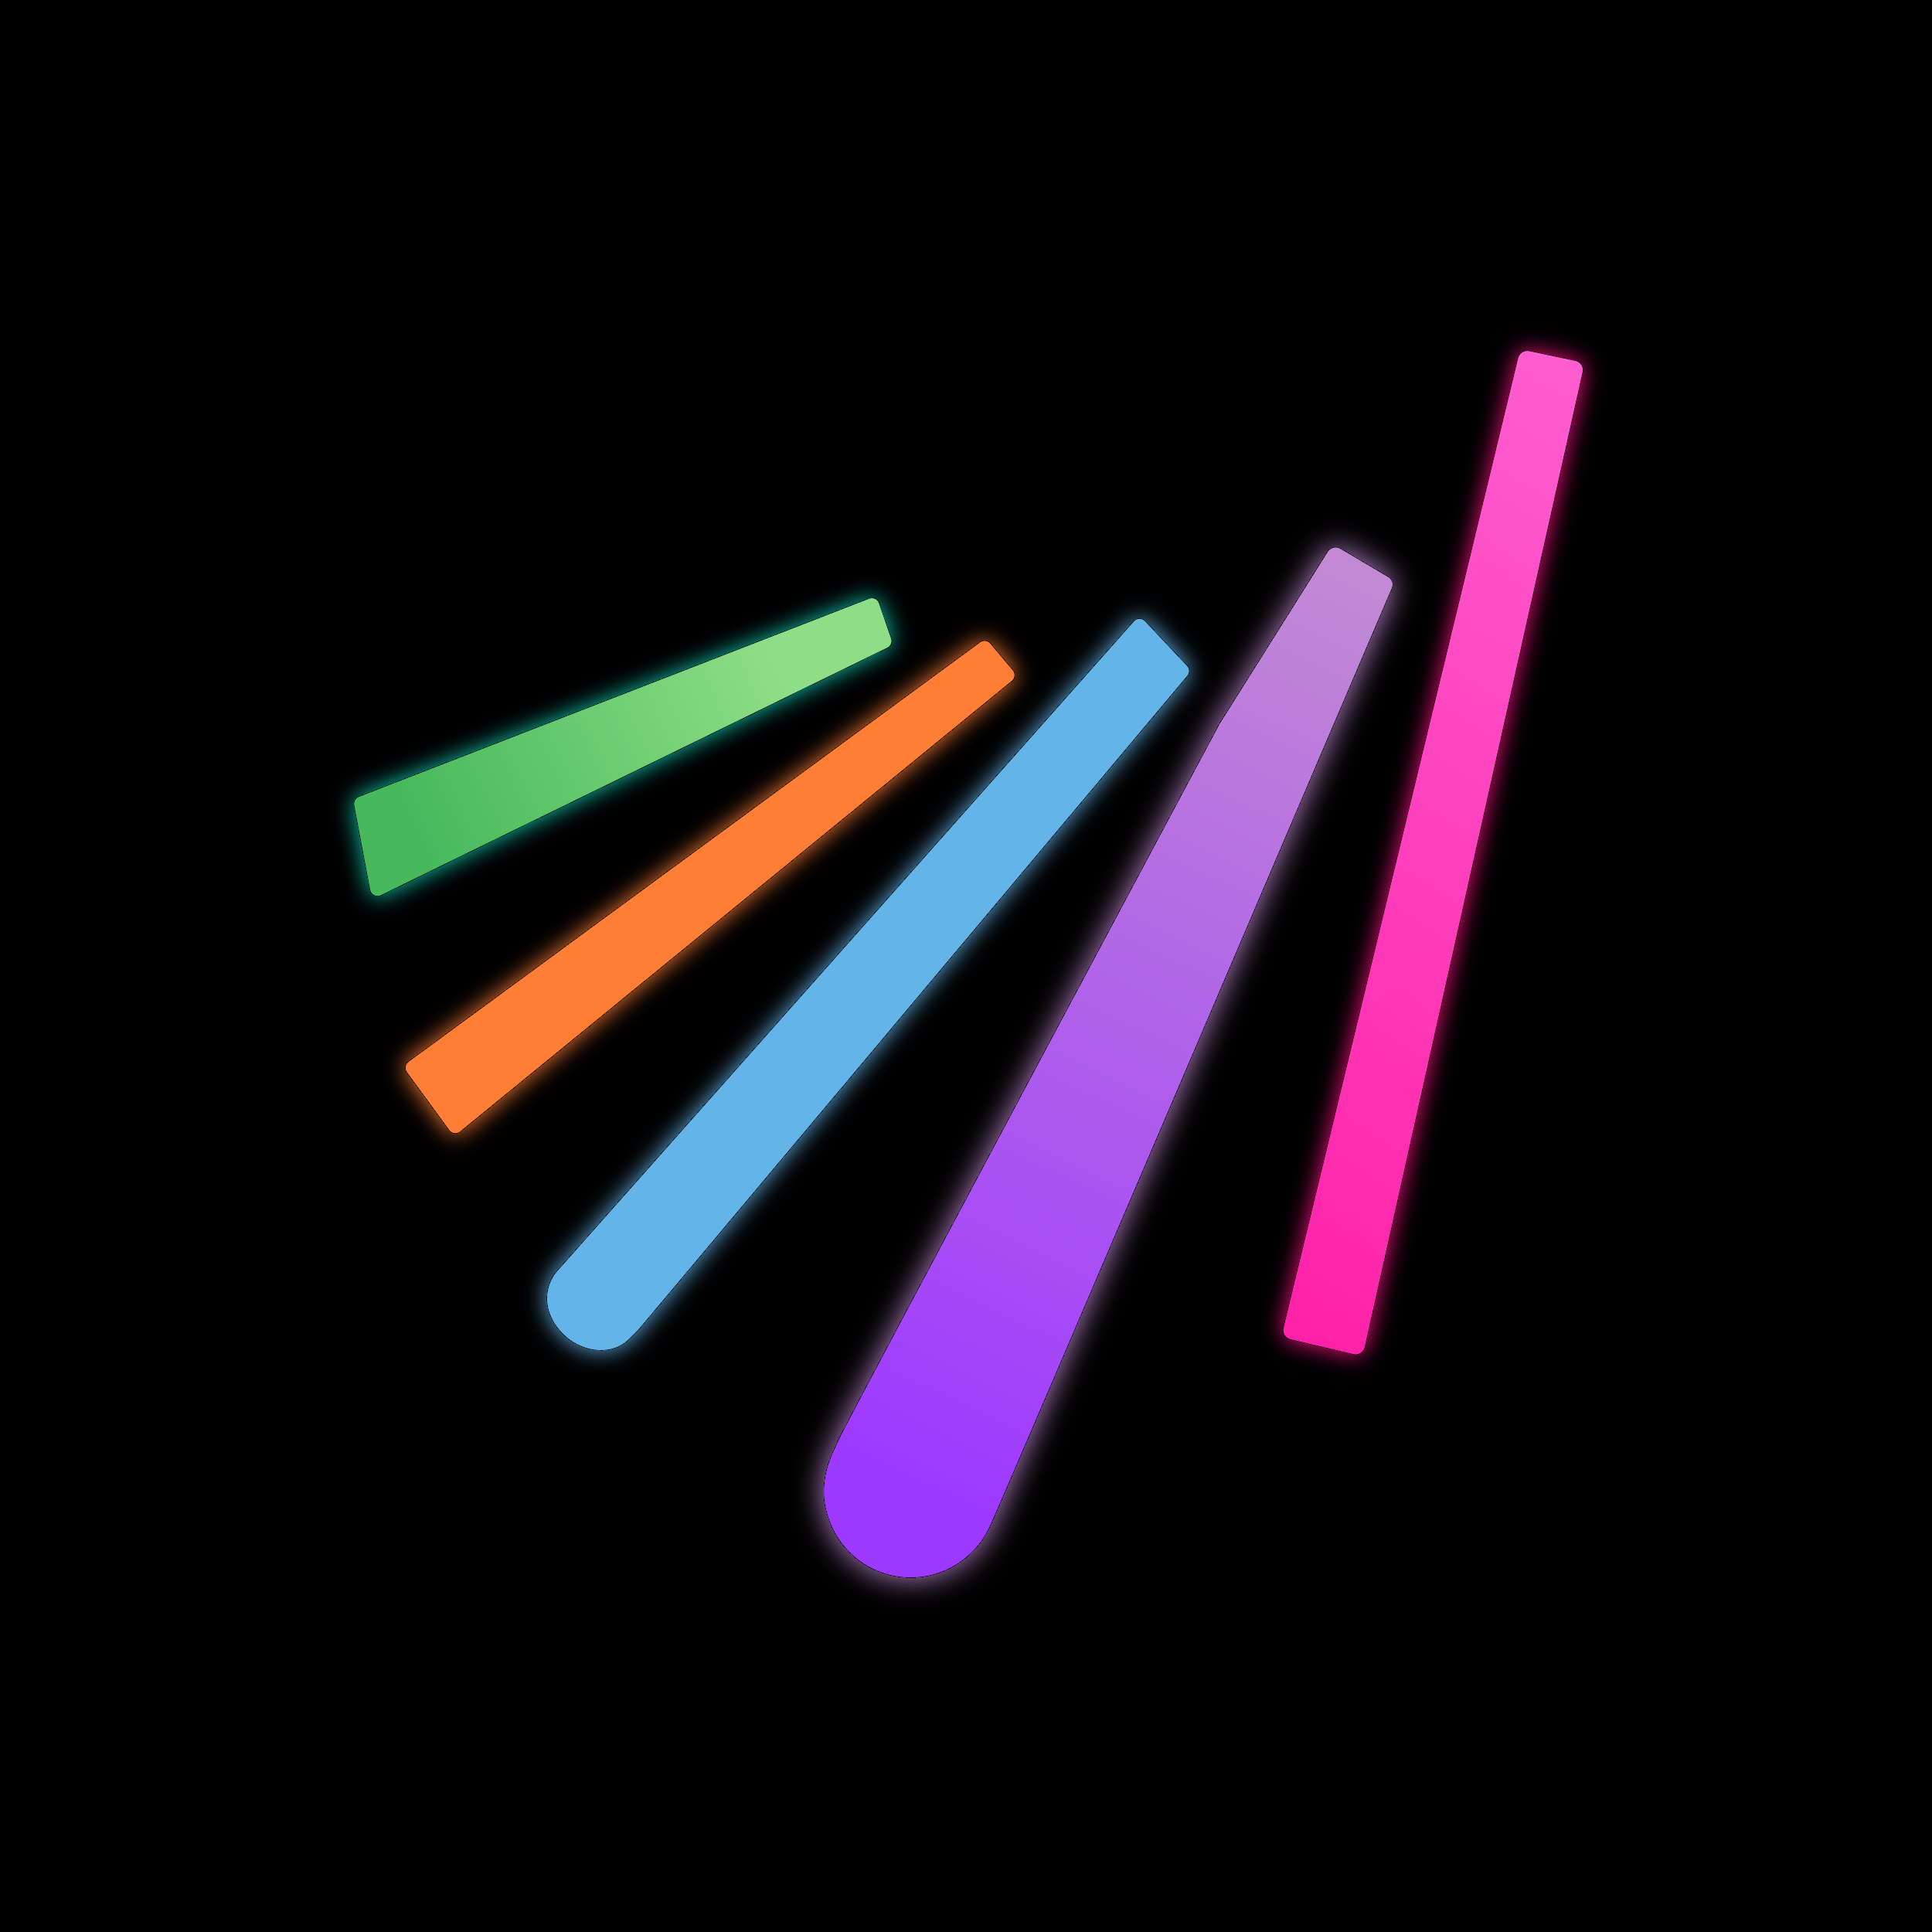
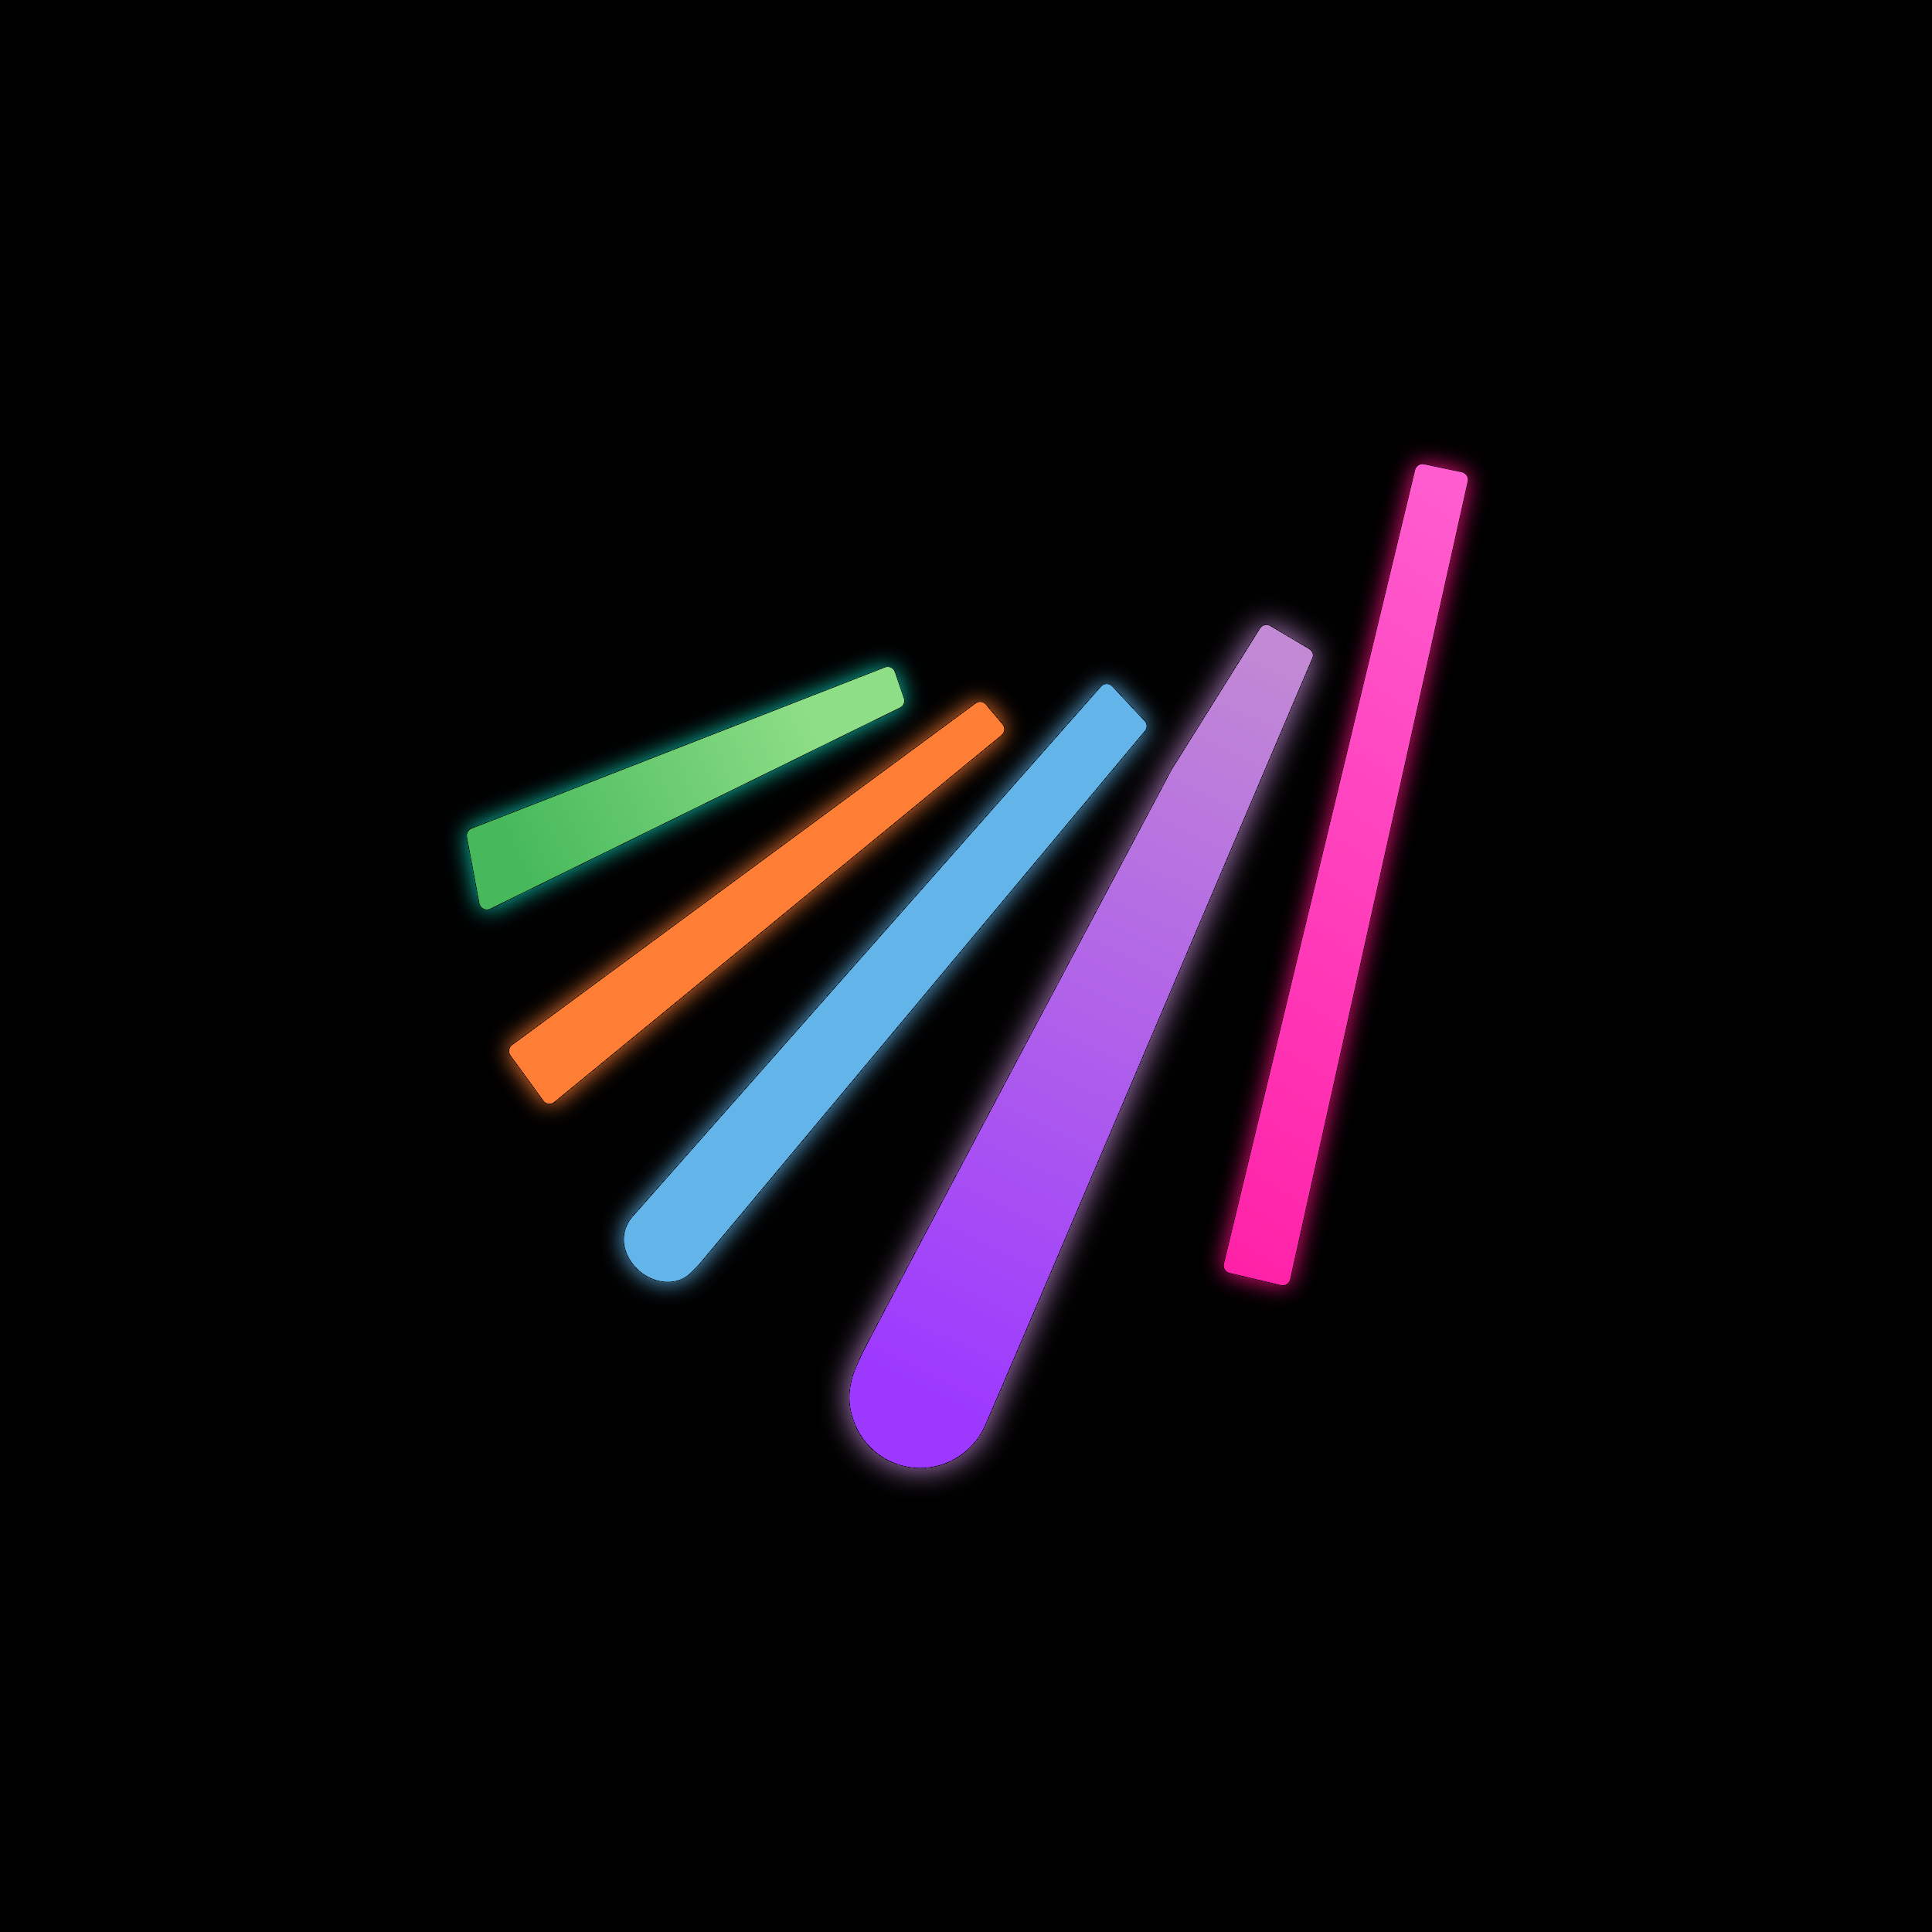
<svg xmlns="http://www.w3.org/2000/svg" width="512" height="512" viewBox="0 0 512 512" fill="none">
  <rect width="512" height="512" fill="black" />
  <g filter="url(#filter0_d_1_251)">
-     <path d="M300.493 164.674C301.273 163.795 302.64 163.775 303.445 164.631L314.563 176.447C315.258 177.186 315.29 178.327 314.638 179.104L169.251 352.297C169.213 352.341 169.175 352.383 169.133 352.424C168.87 352.688 167.793 353.765 166.717 354.841C162.239 359.319 154.747 358.405 149.992 354.222C145.245 350.043 143.366 343.864 146.546 338.398C147.184 337.301 148.514 335.89 148.725 335.669C148.745 335.648 148.763 335.628 148.782 335.607L300.493 164.674Z" fill="#62B4E9" />
+     <path d="M291.796 181.955C292.575 181.074 293.939 181.055 294.743 181.913L303.303 191.051C303.996 191.791 304.029 192.935 303.379 193.713L185.138 335.184C185.101 335.229 185.062 335.271 185.021 335.312C184.789 335.546 183.926 336.412 183.063 337.279C179.415 340.943 173.31 340.195 169.437 336.772C165.568 333.352 164.037 328.295 166.629 323.822C167.143 322.934 168.209 321.794 168.398 321.595C168.418 321.574 168.437 321.554 168.455 321.533L291.796 181.955Z" fill="#62B4E9" />
  </g>
  <g filter="url(#filter1_d_1_251)">
-     <path d="M259.715 170.238C260.563 169.615 261.748 169.756 262.426 170.56L268.387 177.621C269.108 178.474 268.99 179.753 268.124 180.46L121.942 299.86C121.053 300.585 119.738 300.417 119.062 299.491L107.86 284.165C107.209 283.275 107.402 282.026 108.291 281.373L259.715 170.238Z" fill="#FF7E35" />
+     <path d="M258.56 186.412C259.407 185.788 260.589 185.928 261.266 186.733L265.664 191.965C266.382 192.82 266.264 194.101 265.4 194.81L146.881 292.038C145.995 292.765 144.682 292.597 144.007 291.67L135.322 279.736C134.673 278.844 134.867 277.592 135.754 276.938L258.56 186.412Z" fill="#FF7E35" />
  </g>
  <g filter="url(#filter2_d_1_251)">
-     <path d="M264.045 398.254C262.315 410.793 250.748 419.555 238.209 417.825C225.671 416.095 216.908 404.528 218.638 391.989C220.368 379.45 231.935 370.688 244.474 372.418C257.013 374.148 265.775 385.715 264.045 398.254Z" fill="url(#paint0_linear_1_251)" />
-     <path d="M351.866 146.238C352.58 145.102 354.07 144.741 355.225 145.424L367.787 152.85C368.858 153.483 369.356 154.665 368.867 155.809C359.294 178.215 266.042 396.446 262.67 403.692C259.115 411.33 255.793 412.748 250.376 415.752C244.959 418.756 238.125 418.439 231.714 415.053C225.303 411.667 223.547 410.8 220.183 403.457C216.819 396.115 218.363 389.45 222.701 380.669C227.019 371.93 322.256 193.61 323.144 191.947C323.171 191.895 323.166 191.91 323.197 191.861L351.866 146.238Z" fill="url(#paint1_linear_1_251)" />
+     <path d="M262.365 372.806C260.955 383.067 251.531 390.237 241.314 388.822C231.098 387.406 223.959 377.94 225.368 367.679C226.778 357.418 236.202 350.247 246.419 351.663C256.635 353.079 263.775 362.545 262.365 372.806Z" fill="url(#paint0_linear_1_251)" />
+     <path d="M333.92 166.568C334.502 165.638 335.715 165.342 336.657 165.901L346.892 171.978C347.765 172.496 348.171 173.464 347.772 174.4C339.972 192.736 263.992 371.326 261.244 377.256C258.348 383.507 255.641 384.667 251.227 387.125C246.814 389.584 241.245 389.324 236.022 386.553C230.798 383.783 229.367 383.073 226.626 377.064C223.885 371.055 225.144 365.601 228.679 358.415C232.197 351.263 309.794 205.334 310.518 203.973C310.54 203.931 310.535 203.944 310.561 203.903L333.92 166.568Z" fill="url(#paint1_linear_1_251)" />
  </g>
  <g filter="url(#filter3_d_1_251)">
-     <path d="M402.319 94.896C402.634 93.594 403.926 92.778 405.237 93.053L417.498 95.632C418.849 95.916 419.708 97.249 419.406 98.597L361.654 356.988C361.353 358.335 360.009 359.176 358.666 358.858L341.989 354.917C340.653 354.601 339.828 353.258 340.151 351.923L402.319 94.896Z" fill="url(#paint2_linear_1_251)" />
+     <path d="M375.028 124.551C375.285 123.486 376.338 122.818 377.406 123.044L387.396 125.154C388.497 125.386 389.196 126.478 388.951 127.58L341.895 339.035C341.65 340.137 340.555 340.826 339.461 340.566L325.873 337.34C324.783 337.082 324.112 335.983 324.375 334.89L375.028 124.551Z" fill="url(#paint2_linear_1_251)" />
  </g>
  <g filter="url(#filter4_d_1_251)">
-     <path d="M230.323 158.665C231.381 158.254 232.57 158.806 232.938 159.88L236.138 169.203C236.466 170.157 236.031 171.206 235.125 171.649L100.938 237.238C99.752 237.818 98.339 237.109 98.095 235.811L93.868 213.388C93.69 212.442 94.212 211.502 95.11 211.154L230.323 158.665Z" fill="url(#paint3_linear_1_251)" />
+     <path d="M234.525 176.879C235.585 176.465 236.776 177.018 237.144 178.095L239.524 185.062C239.85 186.014 239.417 187.06 238.513 187.504L129.909 240.821C128.722 241.404 127.306 240.695 127.062 239.395L123.763 221.814C123.585 220.868 124.106 219.931 125.002 219.581L234.525 176.879Z" fill="url(#paint3_linear_1_251)" />
  </g>
  <defs>
-     <filter id="filter0_d_1_251" x="138.971" y="158.001" width="182.136" height="205.803" filterUnits="userSpaceOnUse" color-interpolation-filters="sRGB">
+     <filter id="filter0_d_1_251" x="159.345" y="175.282" width="150.501" height="170.422" filterUnits="userSpaceOnUse" color-interpolation-filters="sRGB">
      <feFlood flood-opacity="0" result="BackgroundImageFix" />
      <feColorMatrix in="SourceAlpha" type="matrix" values="0 0 0 0 0 0 0 0 0 0 0 0 0 0 0 0 0 0 127 0" result="hardAlpha" />
      <feOffset />
      <feGaussianBlur stdDeviation="3" />
      <feComposite in2="hardAlpha" operator="out" />
      <feColorMatrix type="matrix" values="0 0 0 0 0.384 0 0 0 0 0.706 0 0 0 0 0.914 0 0 0 1 0" />
      <feBlend mode="normal" in2="BackgroundImageFix" result="effect1_dropShadow_1_251" />
      <feBlend mode="normal" in="SourceGraphic" in2="effect1_dropShadow_1_251" result="shape" />
    </filter>
-     <filter id="filter1_d_1_251" x="101.474" y="163.85" width="173.385" height="142.461" filterUnits="userSpaceOnUse" color-interpolation-filters="sRGB">
+     <filter id="filter1_d_1_251" x="128.938" y="180.022" width="143.196" height="118.468" filterUnits="userSpaceOnUse" color-interpolation-filters="sRGB">
      <feFlood flood-opacity="0" result="BackgroundImageFix" />
      <feColorMatrix in="SourceAlpha" type="matrix" values="0 0 0 0 0 0 0 0 0 0 0 0 0 0 0 0 0 0 127 0" result="hardAlpha" />
      <feOffset />
      <feGaussianBlur stdDeviation="3" />
      <feComposite in2="hardAlpha" operator="out" />
      <feColorMatrix type="matrix" values="0 0 0 0 1 0 0 0 0 0.494 0 0 0 0 0.208 0 0 0 1 0" />
      <feBlend mode="normal" in2="BackgroundImageFix" result="effect1_dropShadow_1_251" />
      <feBlend mode="normal" in="SourceGraphic" in2="effect1_dropShadow_1_251" result="shape" />
    </filter>
-     <filter id="filter2_d_1_251" x="210.357" y="137.079" width="166.698" height="288.964" filterUnits="userSpaceOnUse" color-interpolation-filters="sRGB">
+     <filter id="filter2_d_1_251" x="217.139" y="157.619" width="138.787" height="239.381" filterUnits="userSpaceOnUse" color-interpolation-filters="sRGB">
      <feFlood flood-opacity="0" result="BackgroundImageFix" />
      <feColorMatrix in="SourceAlpha" type="matrix" values="0 0 0 0 0 0 0 0 0 0 0 0 0 0 0 0 0 0 127 0" result="hardAlpha" />
      <feOffset />
      <feGaussianBlur stdDeviation="4" />
      <feComposite in2="hardAlpha" operator="out" />
      <feColorMatrix type="matrix" values="0 0 0 0 0.761 0 0 0 0 0.541 0 0 0 0 0.831 0 0 0 1 0" />
      <feBlend mode="normal" in2="BackgroundImageFix" result="effect1_dropShadow_1_251" />
      <feBlend mode="normal" in="SourceGraphic" in2="effect1_dropShadow_1_251" result="shape" />
    </filter>
-     <filter id="filter3_d_1_251" x="334.081" y="87" width="91.386" height="277.925" filterUnits="userSpaceOnUse" color-interpolation-filters="sRGB">
+     <filter id="filter3_d_1_251" x="318.318" y="117" width="76.682" height="229.621" filterUnits="userSpaceOnUse" color-interpolation-filters="sRGB">
      <feFlood flood-opacity="0" result="BackgroundImageFix" />
      <feColorMatrix in="SourceAlpha" type="matrix" values="0 0 0 0 0 0 0 0 0 0 0 0 0 0 0 0 0 0 127 0" result="hardAlpha" />
      <feOffset />
      <feGaussianBlur stdDeviation="3" />
      <feComposite in2="hardAlpha" operator="out" />
      <feColorMatrix type="matrix" values="0 0 0 0 0.953 0 0 0 0 0.059 0 0 0 0 0.486 0 0 0 1 0" />
      <feBlend mode="normal" in2="BackgroundImageFix" result="effect1_dropShadow_1_251" />
      <feBlend mode="normal" in="SourceGraphic" in2="effect1_dropShadow_1_251" result="shape" />
    </filter>
-     <filter id="filter4_d_1_251" x="87.834" y="152.528" width="154.413" height="90.914" filterUnits="userSpaceOnUse" color-interpolation-filters="sRGB">
+     <filter id="filter4_d_1_251" x="117.728" y="170.741" width="127.904" height="76.286" filterUnits="userSpaceOnUse" color-interpolation-filters="sRGB">
      <feFlood flood-opacity="0" result="BackgroundImageFix" />
      <feColorMatrix in="SourceAlpha" type="matrix" values="0 0 0 0 0 0 0 0 0 0 0 0 0 0 0 0 0 0 127 0" result="hardAlpha" />
      <feOffset />
      <feGaussianBlur stdDeviation="3" />
      <feComposite in2="hardAlpha" operator="out" />
      <feColorMatrix type="matrix" values="0 0 0 0 0.063 0 0 0 0 0.792 0 0 0 0 0.706 0 0 0 1 0" />
      <feBlend mode="normal" in2="BackgroundImageFix" result="effect1_dropShadow_1_251" />
      <feBlend mode="normal" in="SourceGraphic" in2="effect1_dropShadow_1_251" result="shape" />
    </filter>
-     <linearGradient id="paint0_linear_1_251" x1="361.834" y1="154.149" x2="246.003" y2="394.484" gradientUnits="userSpaceOnUse">
+     <linearGradient id="paint0_linear_1_251" x1="342.042" y1="173.041" x2="246.993" y2="369.395" gradientUnits="userSpaceOnUse">
      <stop stop-color="#C28AD4" />
      <stop offset="1" stop-color="#9D39FF" />
    </linearGradient>
-     <linearGradient id="paint1_linear_1_251" x1="361.834" y1="154.149" x2="246.003" y2="394.484" gradientUnits="userSpaceOnUse">
+     <linearGradient id="paint1_linear_1_251" x1="342.042" y1="173.041" x2="246.993" y2="369.395" gradientUnits="userSpaceOnUse">
      <stop stop-color="#C28AD4" />
      <stop offset="1" stop-color="#9D39FF" />
    </linearGradient>
-     <linearGradient id="paint2_linear_1_251" x1="452.864" y1="117.681" x2="310.474" y2="335.31" gradientUnits="userSpaceOnUse">
+     <linearGradient id="paint2_linear_1_251" x1="416.212" y1="143.198" x2="299.483" y2="320.828" gradientUnits="userSpaceOnUse">
      <stop stop-color="#FF5ED0" />
      <stop offset="1" stop-color="#FF21A7" />
    </linearGradient>
-     <linearGradient id="paint3_linear_1_251" x1="206.979" y1="177.067" x2="110.969" y2="221.046" gradientUnits="userSpaceOnUse">
+     <linearGradient id="paint3_linear_1_251" x1="215.869" y1="191.797" x2="137.523" y2="227.528" gradientUnits="userSpaceOnUse">
      <stop stop-color="#8EDE87" />
      <stop offset="1" stop-color="#47B95C" />
    </linearGradient>
  </defs>
</svg>
